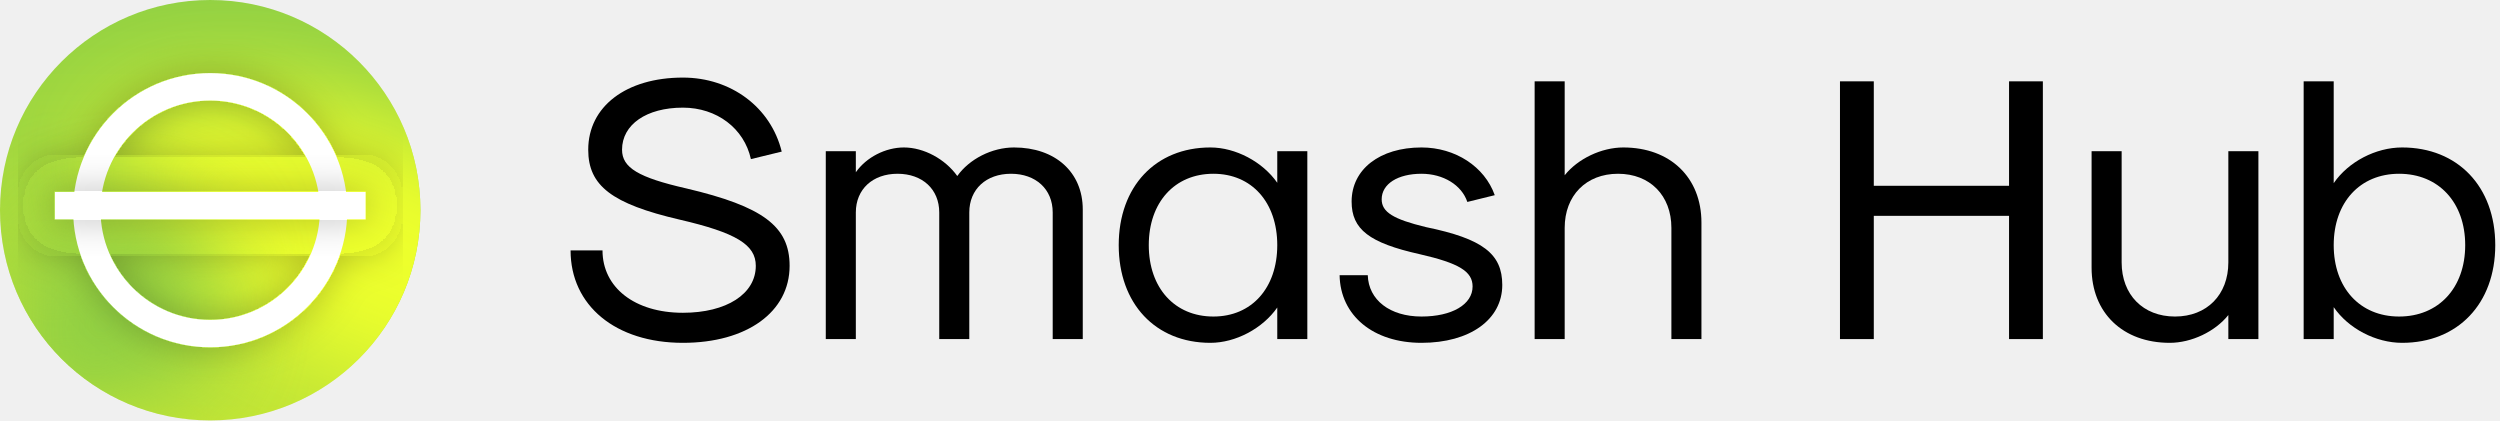
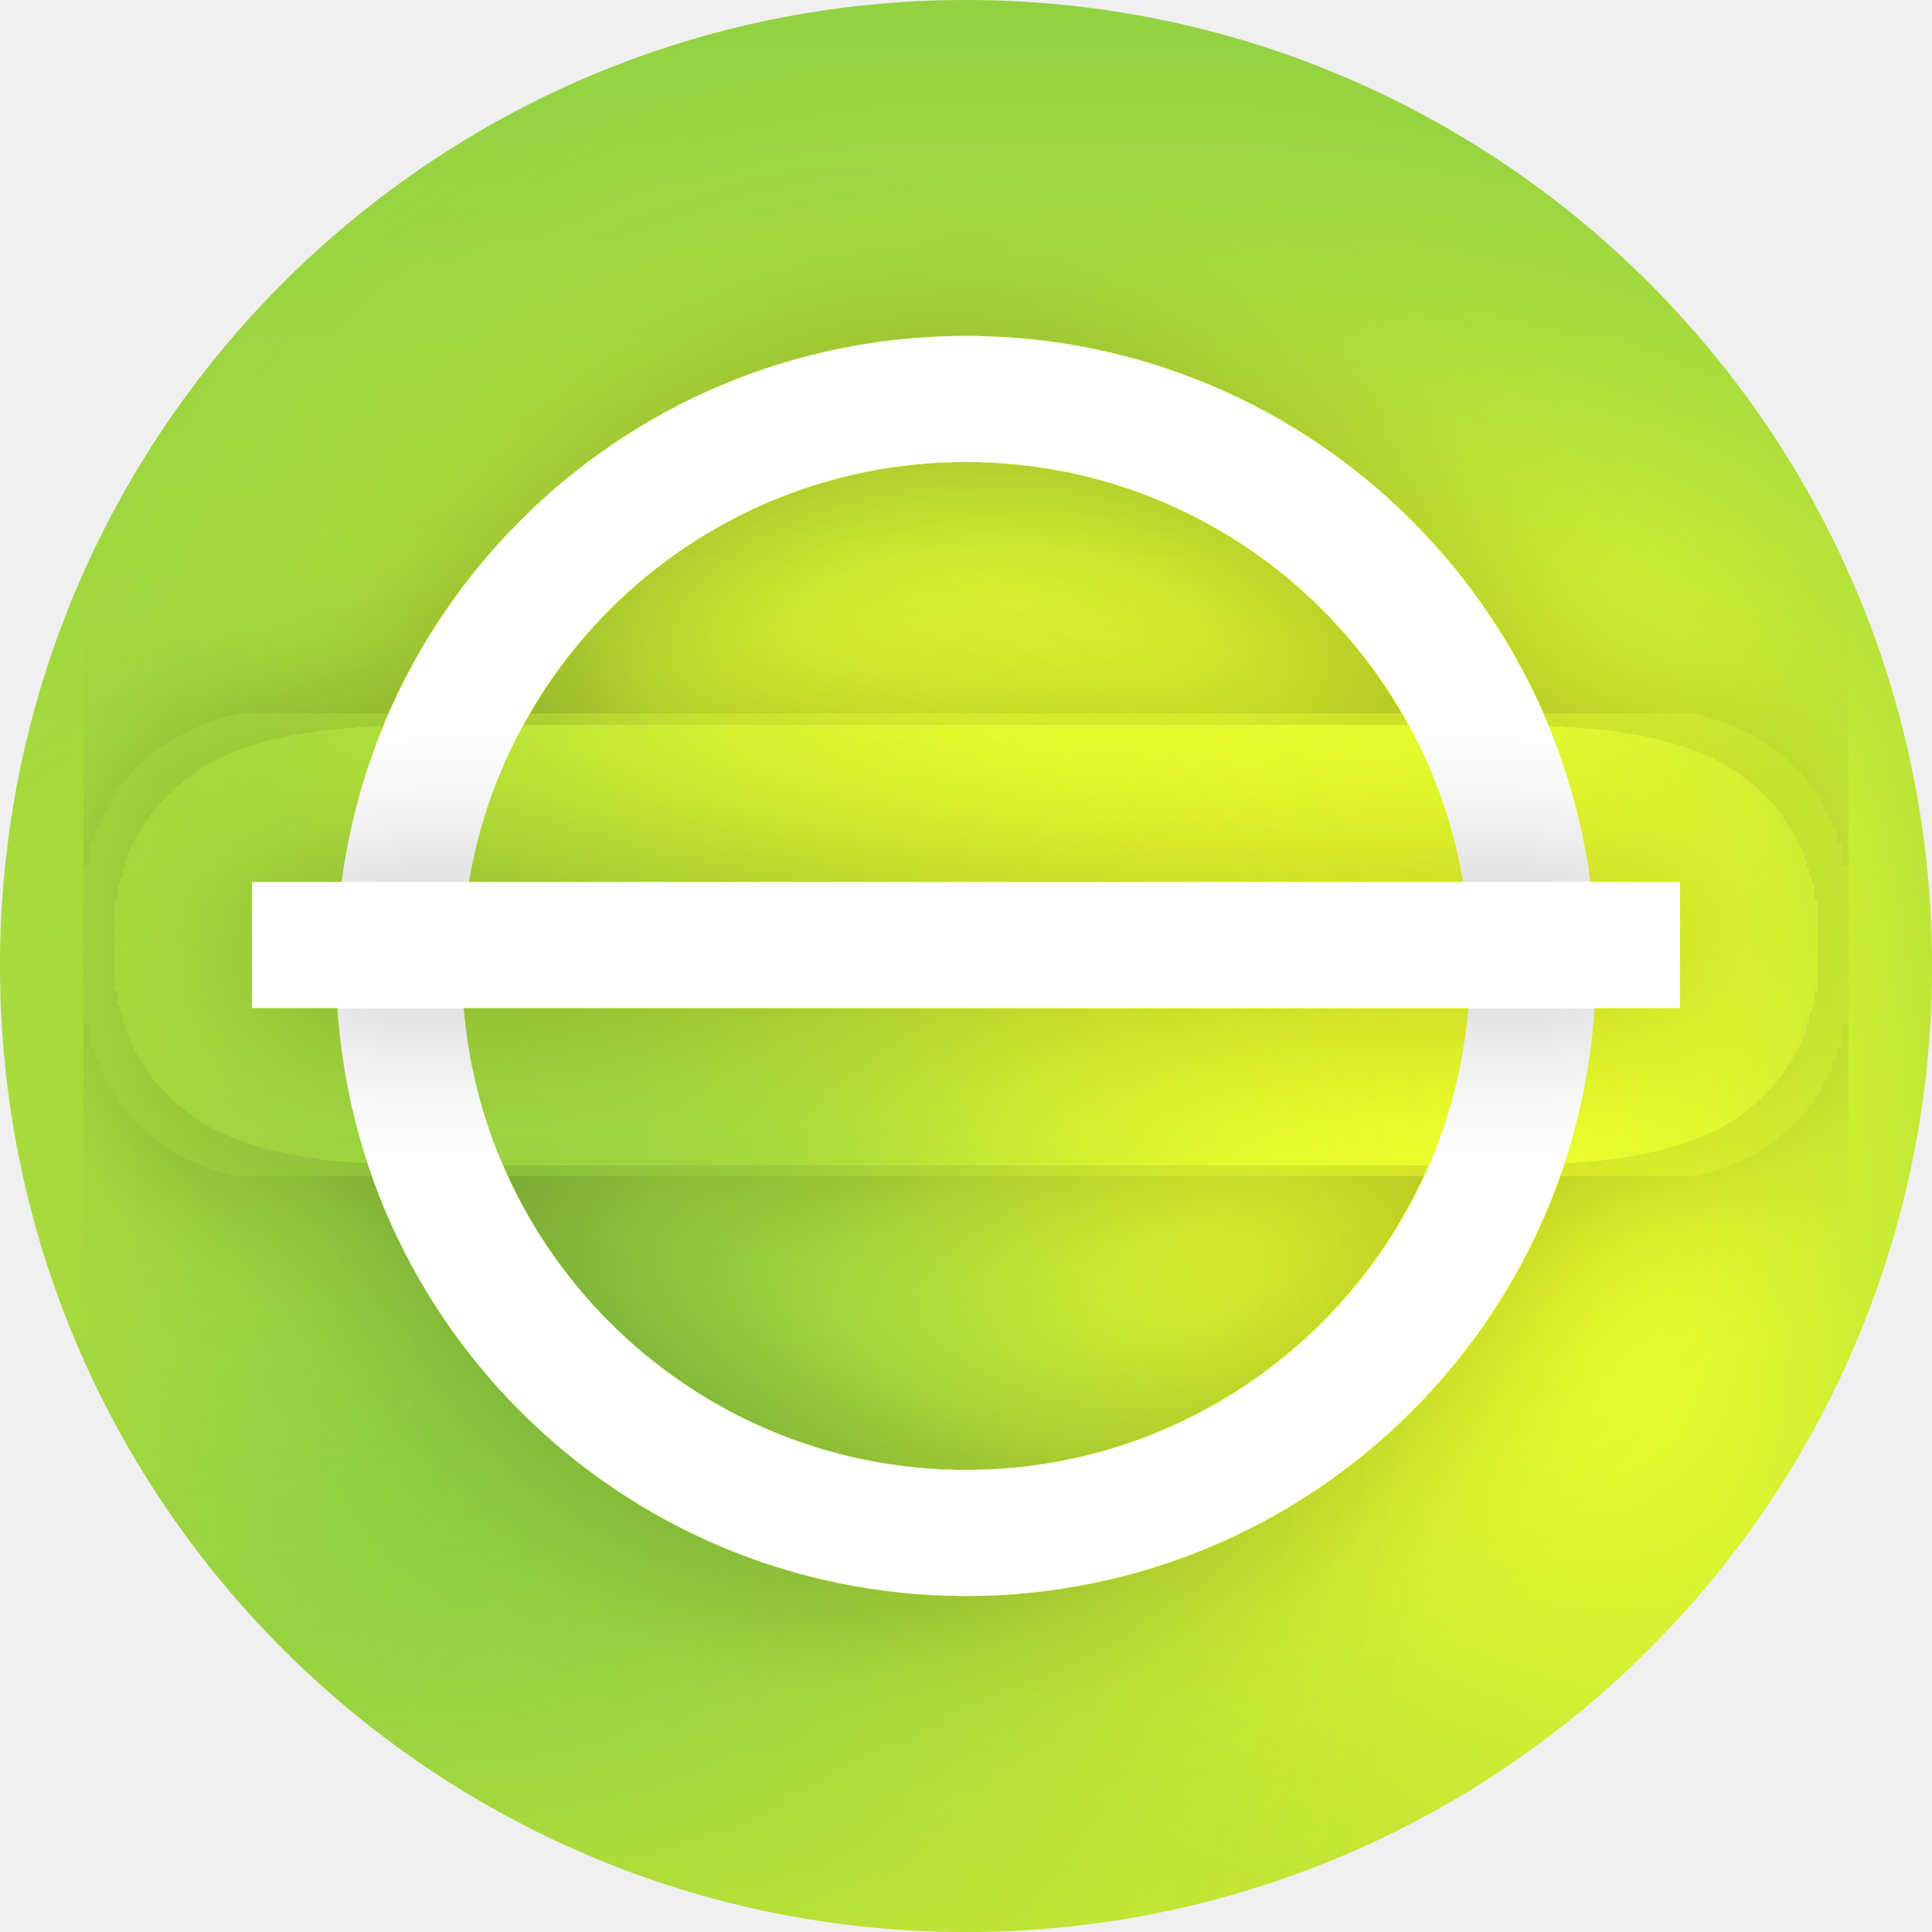
- <svg xmlns="http://www.w3.org/2000/svg" width="333" height="56" viewBox="0 0 333 56" fill="none">
-   <g clip-path="url(#clip0_104_8155)">
-     <circle cx="28" cy="28" r="28" fill="url(#paint0_linear_104_8155)" />
-     <g filter="url(#filter0_f_104_8155)">
+ <svg xmlns="http://www.w3.org/2000/svg" width="56" height="56" viewBox="0 0 56 56" fill="none">
+   <g clip-path="url(#clip0_104_8144)">
+     <circle cx="28" cy="28" r="28" fill="url(#paint0_linear_104_8144)" />
+     <g filter="url(#filter0_f_104_8144)">
      <ellipse cx="49.553" cy="33.075" rx="37.739" ry="16.104" transform="rotate(22.7827 49.5527 33.0751)" fill="#EDFF2C" />
    </g>
-     <g filter="url(#filter1_f_104_8155)">
+     <g filter="url(#filter1_f_104_8144)">
      <ellipse cx="0.429" cy="58.498" rx="37.739" ry="16.104" transform="rotate(131.119 0.428614 58.4982)" fill="#91D043" />
    </g>
-     <g filter="url(#filter2_d_104_8155)">
+     <g filter="url(#filter2_d_104_8144)">
      <circle cx="28" cy="27.999" r="16.435" stroke="white" stroke-width="3.652" />
-       <g filter="url(#filter3_d_104_8155)">
+       <g filter="url(#filter3_d_104_8144)">
        <line x1="7.305" y1="27.391" x2="48.696" y2="27.391" stroke="white" stroke-width="3.652" />
      </g>
    </g>
  </g>
-   <path d="M90.963 45.665C82.005 45.665 76 40.711 76 33.354H80.254C80.254 38.309 84.558 41.662 90.963 41.662C96.768 41.662 100.672 39.159 100.672 35.406C100.672 32.604 98.069 31.002 90.513 29.251C81.505 27.149 78.352 24.747 78.352 19.942C78.352 14.187 83.406 10.334 90.963 10.334C97.369 10.334 102.673 14.287 104.125 20.193L100.021 21.194C99.12 17.09 95.467 14.338 90.963 14.338C86.109 14.338 82.856 16.59 82.856 19.942C82.856 22.345 85.058 23.646 91.414 25.097C101.623 27.499 105.176 30.151 105.176 35.406C105.176 41.562 99.471 45.665 90.963 45.665Z" fill="black" />
-   <path d="M113.997 45.165H109.994V20.143H113.997V22.945C115.398 20.943 117.951 19.642 120.403 19.642C123.055 19.642 125.908 21.194 127.509 23.445C129.11 21.194 132.113 19.642 135.066 19.642C140.571 19.642 144.224 22.945 144.224 27.899V45.165H140.22V28.3C140.22 25.197 137.968 23.145 134.665 23.145C131.362 23.145 129.11 25.197 129.11 28.3V45.165H125.107V28.3C125.107 25.197 122.855 23.145 119.552 23.145C116.249 23.145 113.997 25.197 113.997 28.3V45.165Z" fill="black" />
-   <path d="M161.224 45.665C153.918 45.665 149.013 40.461 149.013 32.654C149.013 24.847 153.918 19.642 161.224 19.642C164.577 19.642 168.18 21.544 170.132 24.346V20.143H174.136V45.165H170.132V40.961C168.18 43.763 164.577 45.665 161.224 45.665ZM161.625 42.162C166.729 42.162 170.132 38.359 170.132 32.654C170.132 26.949 166.729 23.145 161.625 23.145C156.47 23.145 153.017 26.949 153.017 32.654C153.017 38.359 156.47 42.162 161.625 42.162Z" fill="black" />
-   <path d="M189.344 45.665C182.938 45.665 178.534 42.062 178.434 36.657H182.187C182.287 39.96 185.14 42.162 189.344 42.162C193.397 42.162 196.149 40.561 196.149 38.158C196.149 36.157 194.348 35.056 189.093 33.855C182.387 32.353 180.035 30.552 180.035 26.849C180.035 22.545 183.789 19.642 189.344 19.642C193.847 19.642 197.751 22.194 199.102 25.998L195.449 26.899C194.698 24.647 192.246 23.145 189.344 23.145C186.191 23.145 184.039 24.497 184.039 26.548C184.039 28.25 185.59 29.201 189.944 30.252C197.501 31.803 200.103 33.805 200.103 37.958C200.103 42.562 195.799 45.665 189.344 45.665Z" fill="black" />
-   <path d="M208.416 45.165H204.413V10.834H208.416V23.345C210.168 21.143 213.32 19.642 216.223 19.642C222.479 19.642 226.632 23.646 226.632 29.651V45.165H222.629V30.352C222.629 26.048 219.776 23.145 215.522 23.145C211.269 23.145 208.416 26.048 208.416 30.352V45.165Z" fill="black" />
-   <path d="M249.589 45.165H245.085V10.834H249.589V24.747H267.605V10.834H272.109V45.165H267.605V28.75H249.589V45.165Z" fill="black" />
-   <path d="M296.815 20.143H300.819V45.165H296.815V41.962C295.064 44.164 291.911 45.665 289.008 45.665C282.753 45.665 278.599 41.662 278.599 35.656V20.143H282.603V34.956C282.603 39.259 285.455 42.162 289.709 42.162C293.963 42.162 296.815 39.259 296.815 34.956V20.143Z" fill="black" />
-   <path d="M319.958 45.665C316.455 45.665 312.802 43.763 310.85 40.911V45.165H306.847V10.834H310.85V24.396C312.802 21.544 316.455 19.642 319.958 19.642C327.365 19.642 332.369 24.847 332.369 32.654C332.369 40.461 327.365 45.665 319.958 45.665ZM319.558 42.162C324.812 42.162 328.365 38.359 328.365 32.654C328.365 26.949 324.812 23.145 319.558 23.145C314.353 23.145 310.85 26.949 310.85 32.654C310.85 38.359 314.353 42.162 319.558 42.162Z" fill="black" />
  <defs>
-     <filter id="filter0_f_104_8155" x="1.049" y="-0.906" width="97.007" height="67.962" filterUnits="userSpaceOnUse" color-interpolation-filters="sRGB">
+     <filter id="filter0_f_104_8144" x="1.049" y="-0.906" width="97.007" height="67.962" filterUnits="userSpaceOnUse" color-interpolation-filters="sRGB">
      <feFlood flood-opacity="0" result="BackgroundImageFix" />
      <feBlend mode="normal" in="SourceGraphic" in2="BackgroundImageFix" result="shape" />
-       <feGaussianBlur stdDeviation="6.574" result="effect1_foregroundBlur_104_8155" />
+       <feGaussianBlur stdDeviation="6.574" result="effect1_foregroundBlur_104_8144" />
    </filter>
-     <filter id="filter1_f_104_8155" x="-40.35" y="15.003" width="81.557" height="86.991" filterUnits="userSpaceOnUse" color-interpolation-filters="sRGB">
+     <filter id="filter1_f_104_8144" x="-40.35" y="15.003" width="81.557" height="86.991" filterUnits="userSpaceOnUse" color-interpolation-filters="sRGB">
      <feFlood flood-opacity="0" result="BackgroundImageFix" />
      <feBlend mode="normal" in="SourceGraphic" in2="BackgroundImageFix" result="shape" />
-       <feGaussianBlur stdDeviation="6.574" result="effect1_foregroundBlur_104_8155" />
+       <feGaussianBlur stdDeviation="6.574" result="effect1_foregroundBlur_104_8144" />
    </filter>
-     <filter id="filter2_d_104_8155" x="2.435" y="4.869" width="51.131" height="46.261" filterUnits="userSpaceOnUse" color-interpolation-filters="sRGB">
+     <filter id="filter2_d_104_8144" x="2.435" y="4.869" width="51.131" height="46.261" filterUnits="userSpaceOnUse" color-interpolation-filters="sRGB">
      <feFlood flood-opacity="0" result="BackgroundImageFix" />
      <feColorMatrix in="SourceAlpha" type="matrix" values="0 0 0 0 0 0 0 0 0 0 0 0 0 0 0 0 0 0 127 0" result="hardAlpha" />
      <feOffset />
      <feGaussianBlur stdDeviation="2.435" />
      <feComposite in2="hardAlpha" operator="out" />
      <feColorMatrix type="matrix" values="0 0 0 0 0 0 0 0 0 0 0 0 0 0 0 0 0 0 0.25 0" />
-       <feBlend mode="normal" in2="BackgroundImageFix" result="effect1_dropShadow_104_8155" />
-       <feBlend mode="normal" in="SourceGraphic" in2="effect1_dropShadow_104_8155" result="shape" />
+       <feBlend mode="normal" in2="BackgroundImageFix" result="effect1_dropShadow_104_8144" />
+       <feBlend mode="normal" in="SourceGraphic" in2="effect1_dropShadow_104_8144" result="shape" />
    </filter>
-     <filter id="filter3_d_104_8155" x="2.435" y="20.695" width="51.131" height="13.392" filterUnits="userSpaceOnUse" color-interpolation-filters="sRGB">
+     <filter id="filter3_d_104_8144" x="2.435" y="20.695" width="51.131" height="13.392" filterUnits="userSpaceOnUse" color-interpolation-filters="sRGB">
      <feFlood flood-opacity="0" result="BackgroundImageFix" />
      <feColorMatrix in="SourceAlpha" type="matrix" values="0 0 0 0 0 0 0 0 0 0 0 0 0 0 0 0 0 0 127 0" result="hardAlpha" />
      <feOffset />
      <feGaussianBlur stdDeviation="2.435" />
      <feComposite in2="hardAlpha" operator="out" />
      <feColorMatrix type="matrix" values="0 0 0 0 0 0 0 0 0 0 0 0 0 0 0 0 0 0 0.25 0" />
-       <feBlend mode="normal" in2="BackgroundImageFix" result="effect1_dropShadow_104_8155" />
-       <feBlend mode="normal" in="SourceGraphic" in2="effect1_dropShadow_104_8155" result="shape" />
+       <feBlend mode="normal" in2="BackgroundImageFix" result="effect1_dropShadow_104_8144" />
+       <feBlend mode="normal" in="SourceGraphic" in2="effect1_dropShadow_104_8144" result="shape" />
    </filter>
-     <linearGradient id="paint0_linear_104_8155" x1="28" y1="0" x2="28" y2="56" gradientUnits="userSpaceOnUse">
+     <linearGradient id="paint0_linear_104_8144" x1="28" y1="0" x2="28" y2="56" gradientUnits="userSpaceOnUse">
      <stop stop-color="#92D143" />
      <stop offset="1" stop-color="#C2E535" />
    </linearGradient>
-     <clipPath id="clip0_104_8155">
+     <clipPath id="clip0_104_8144">
      <rect width="56" height="56" rx="28" fill="white" />
    </clipPath>
  </defs>
</svg>
